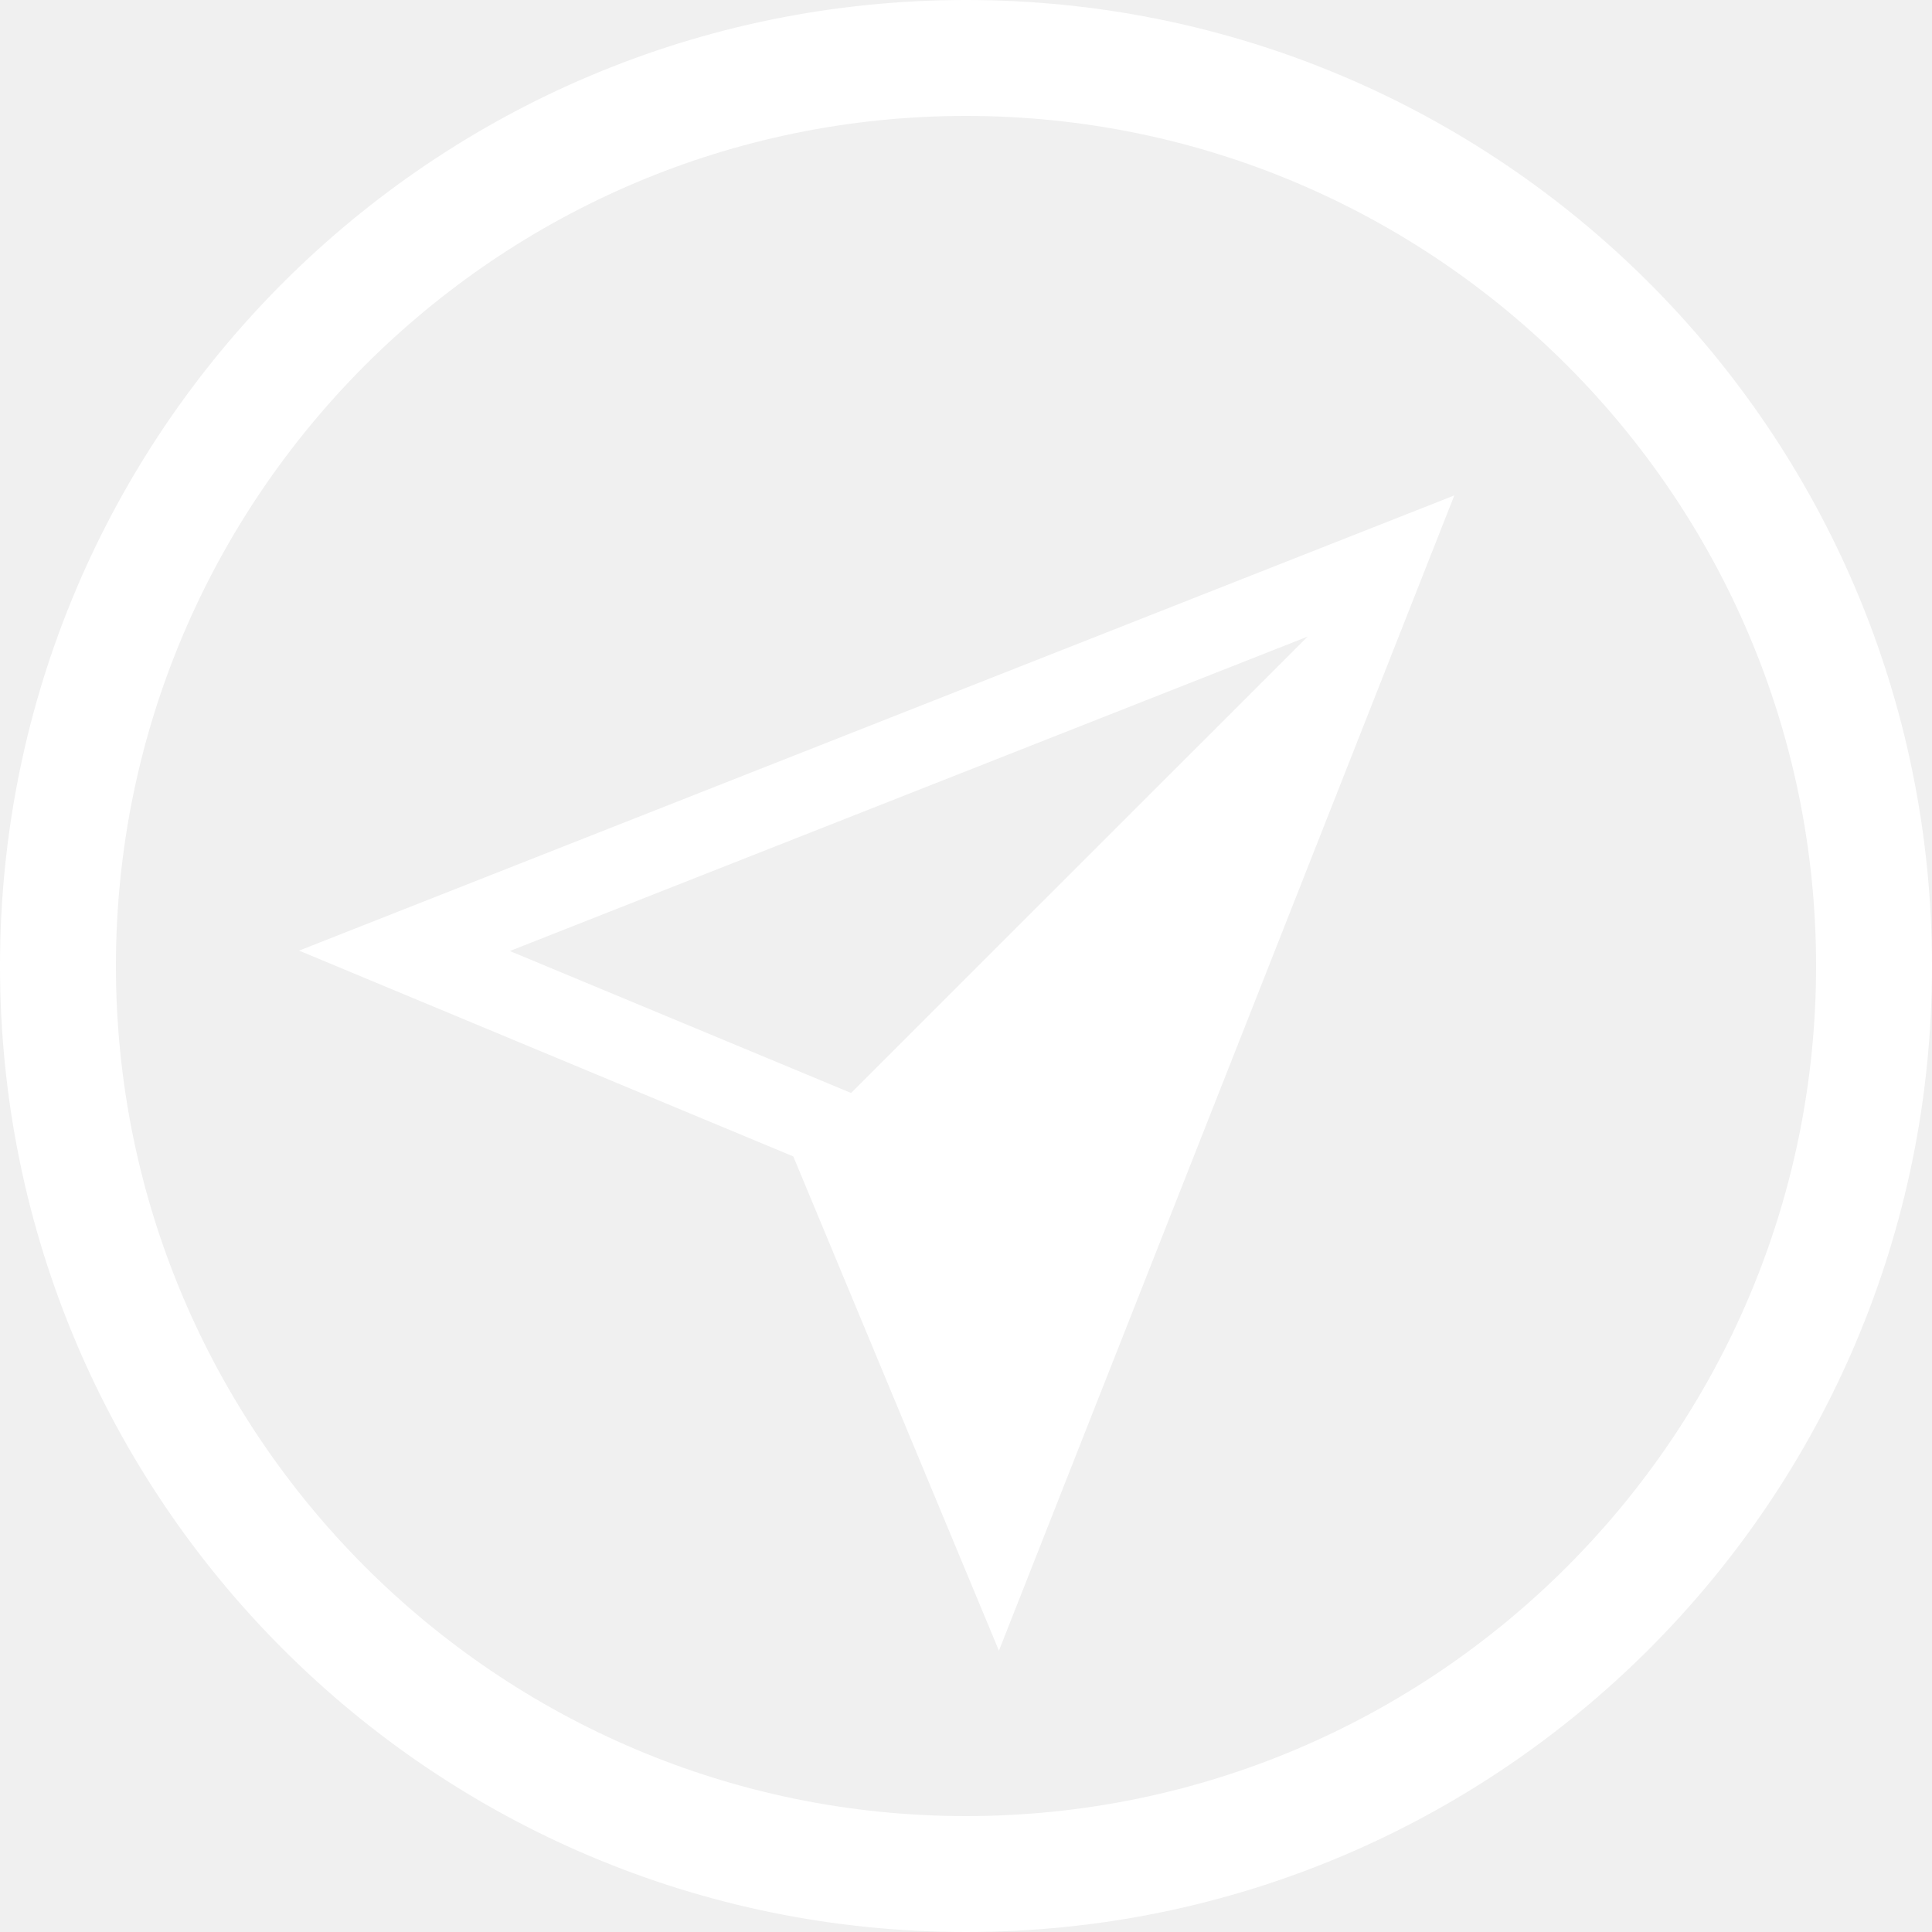
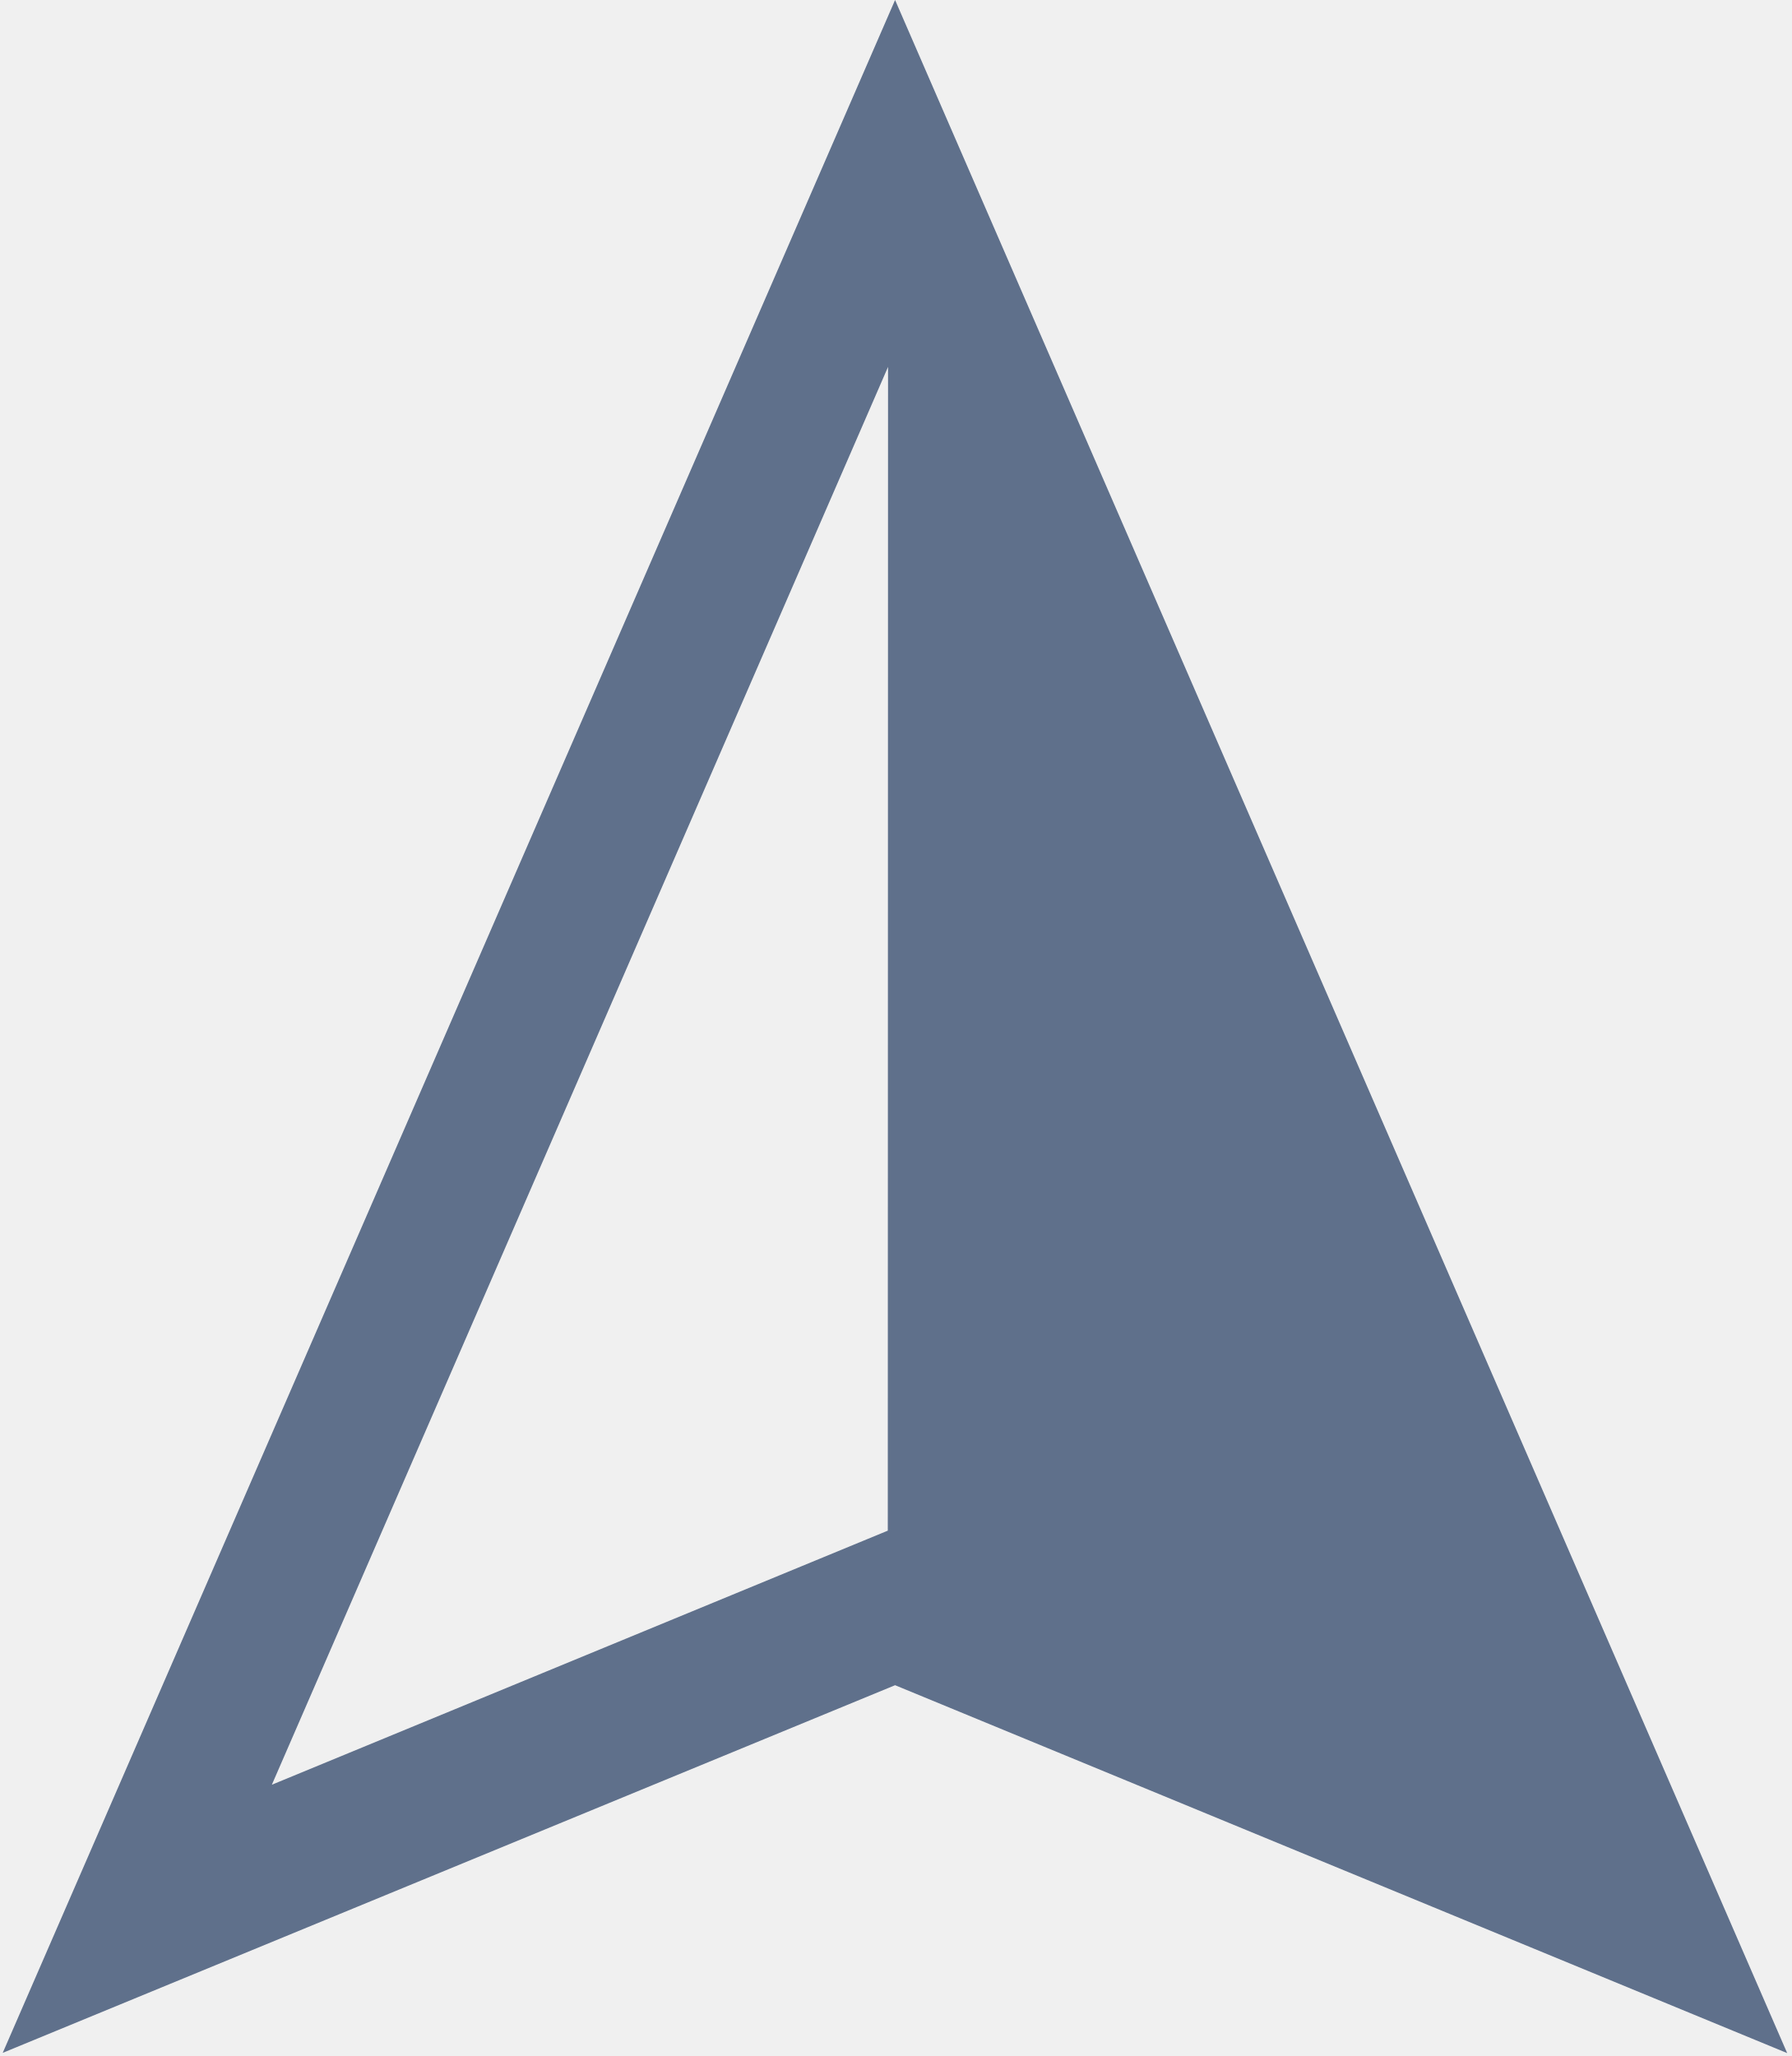
- <svg xmlns="http://www.w3.org/2000/svg" width="980" height="980" viewBox="0 0 980 980" fill="none">
-   <path d="M490 58.8C727.8 58.8 921.2 252.2 921.2 490C921.2 727.8 727.8 921.2 490 921.2C252.2 921.2 58.8 727.8 58.8 490C58.8 252.2 252.2 58.8 490 58.8ZM490 0C219.3 0 0 219.3 0 490C0 760.6 219.3 980 490 980C760.7 980 980 760.6 980 490C980 219.3 760.7 0 490 0Z" fill="white" />
-   <path d="M151.7 482.2L402.4 586.6L506.7 837.3L737.7 251.3L151.7 482.2ZM431.7 554.4L258.6 482.4L663.3 322.9L431.7 554.4Z" fill="white" />
+ <svg xmlns="http://www.w3.org/2000/svg" width="359" height="412" viewBox="0 0 359 412" fill="none">
+   <path d="M0.546 411.369L179.365 337.697L358.134 411.42L179.365 -4.78787e-05L0.546 411.369ZM177.904 306.727L54.478 357.638L177.955 73.522L177.904 306.727Z" fill="#5F708B" />
</svg>
